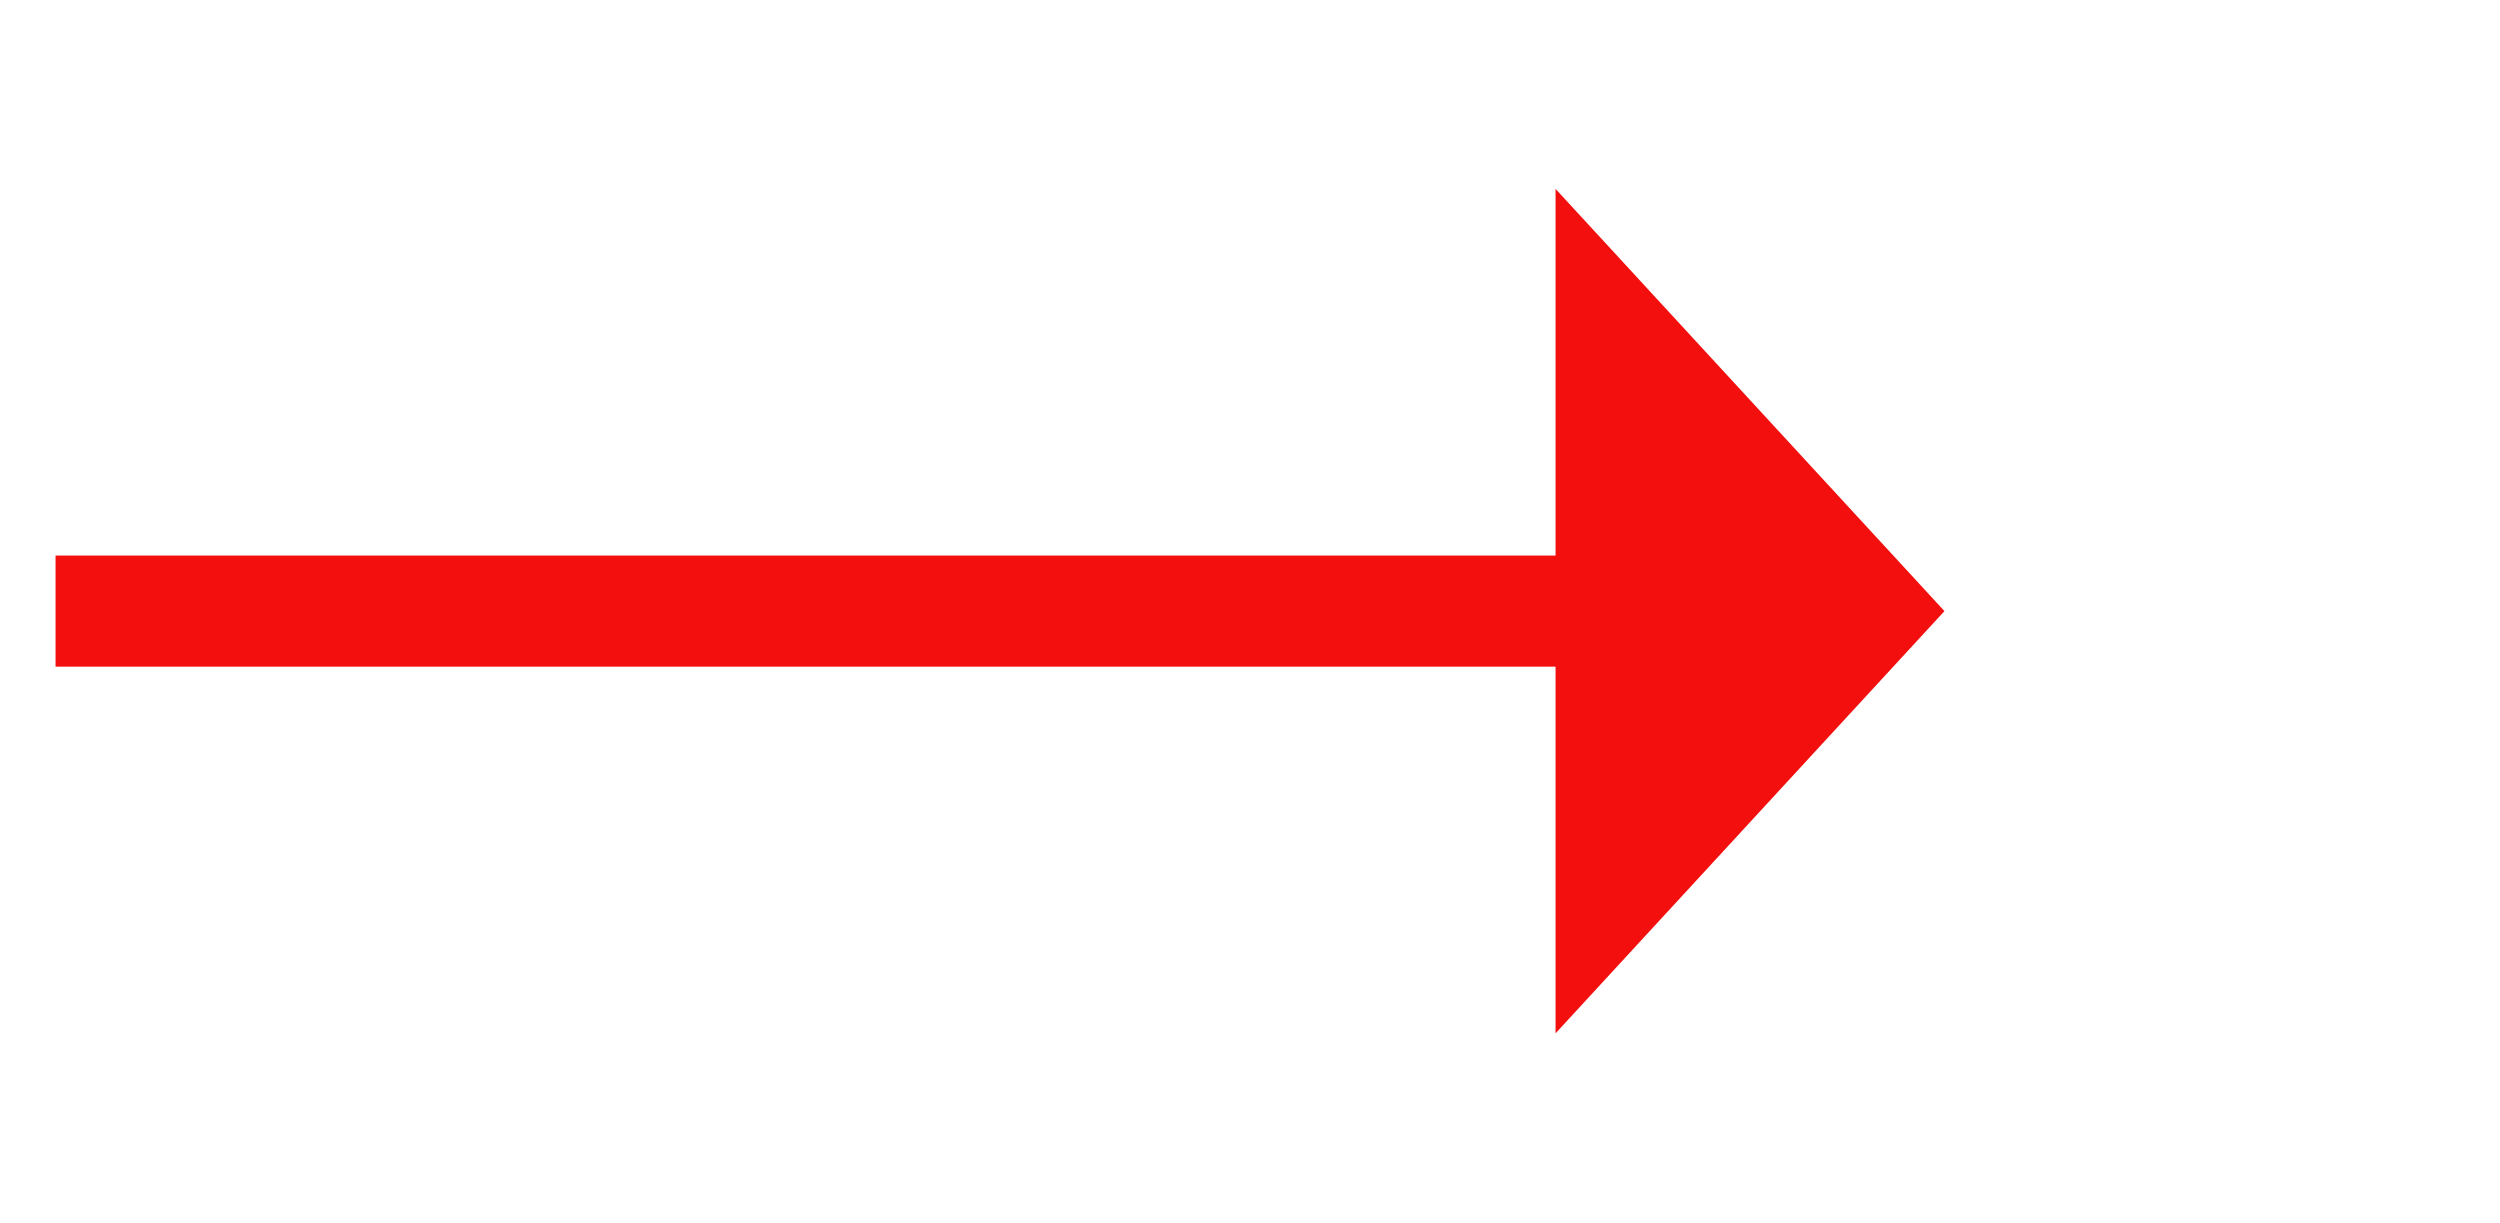
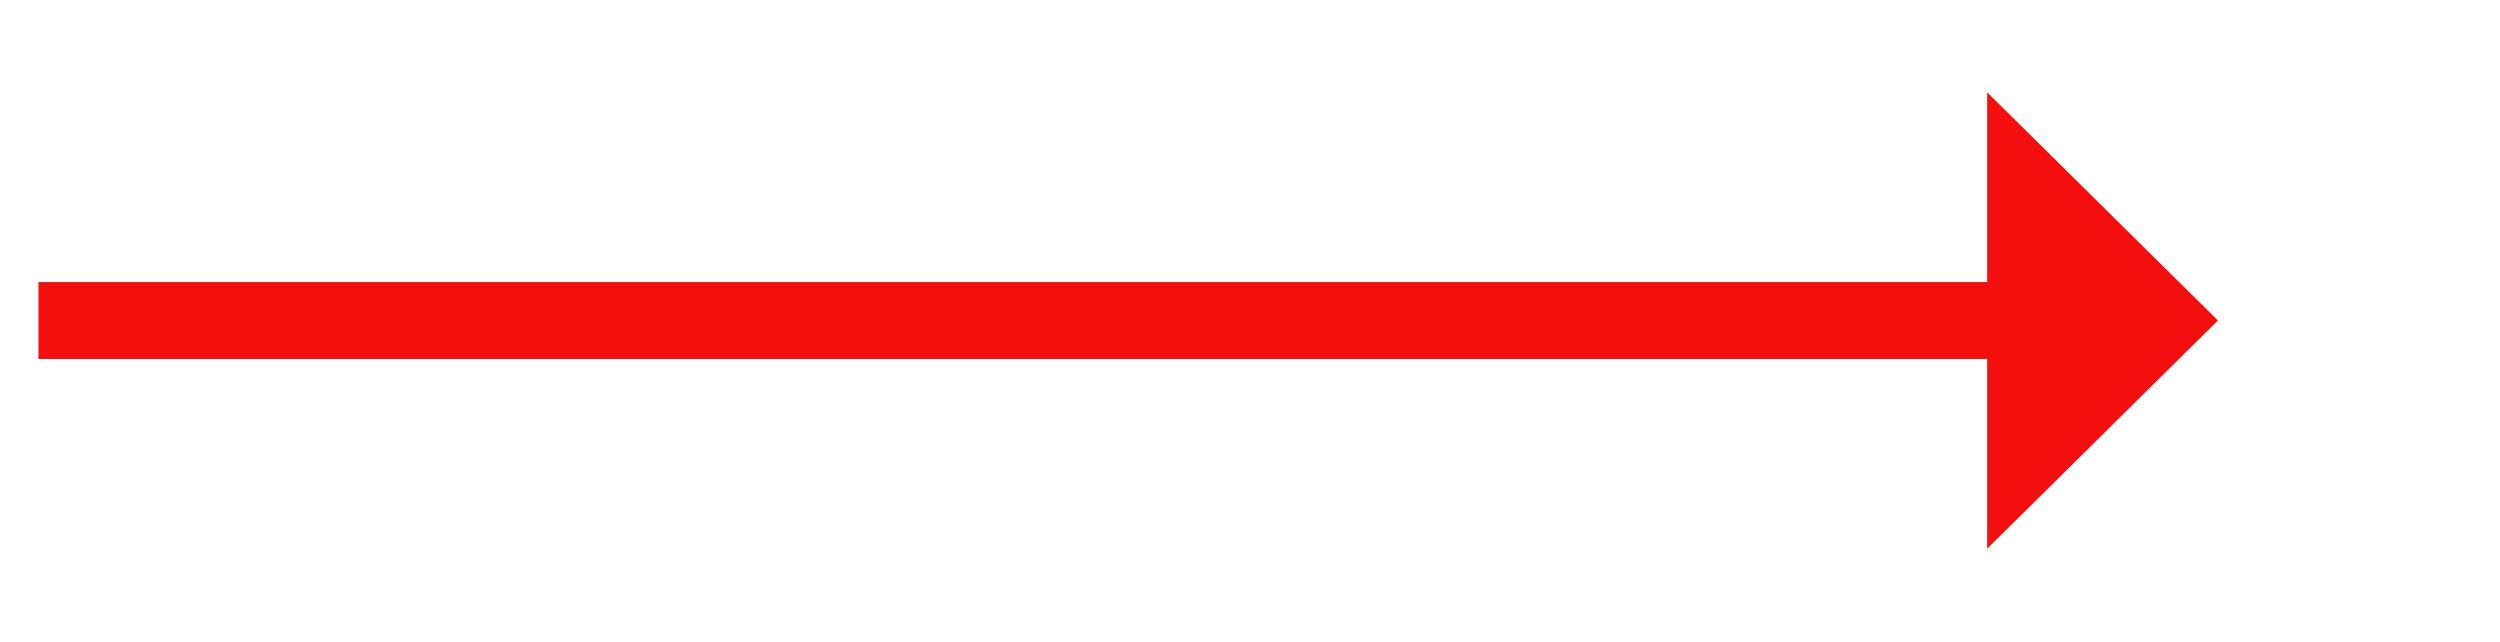
- <svg xmlns="http://www.w3.org/2000/svg" version="1.1" width="45px" height="22px">
-   <g transform="matrix(1 0 0 1 -1412 -1721 )">
-     <path d="M 1440 1739.6  L 1447 1732  L 1440 1724.4  L 1440 1739.6  Z " fill-rule="nonzero" fill="#f40f0f" stroke="none" />
-     <path d="M 1413 1732  L 1441 1732  " stroke-width="2" stroke="#f40f0f" fill="none" />
+ <svg xmlns="http://www.w3.org/2000/svg" version="1.1" width="97.5px" height="25px">
+   <g transform="matrix(1 0 0 1 -1234.5 -1199 )">
+     <path d="M 1312 1220.4  L 1321 1211.5  L 1312 1202.6  L 1312 1220.4  Z " fill-rule="nonzero" fill="#f40f0f" stroke="none" />
+     <path d="M 1236 1211.5  L 1314 1211.5  " stroke-width="3" stroke="#f40f0f" fill="none" />
  </g>
</svg>
